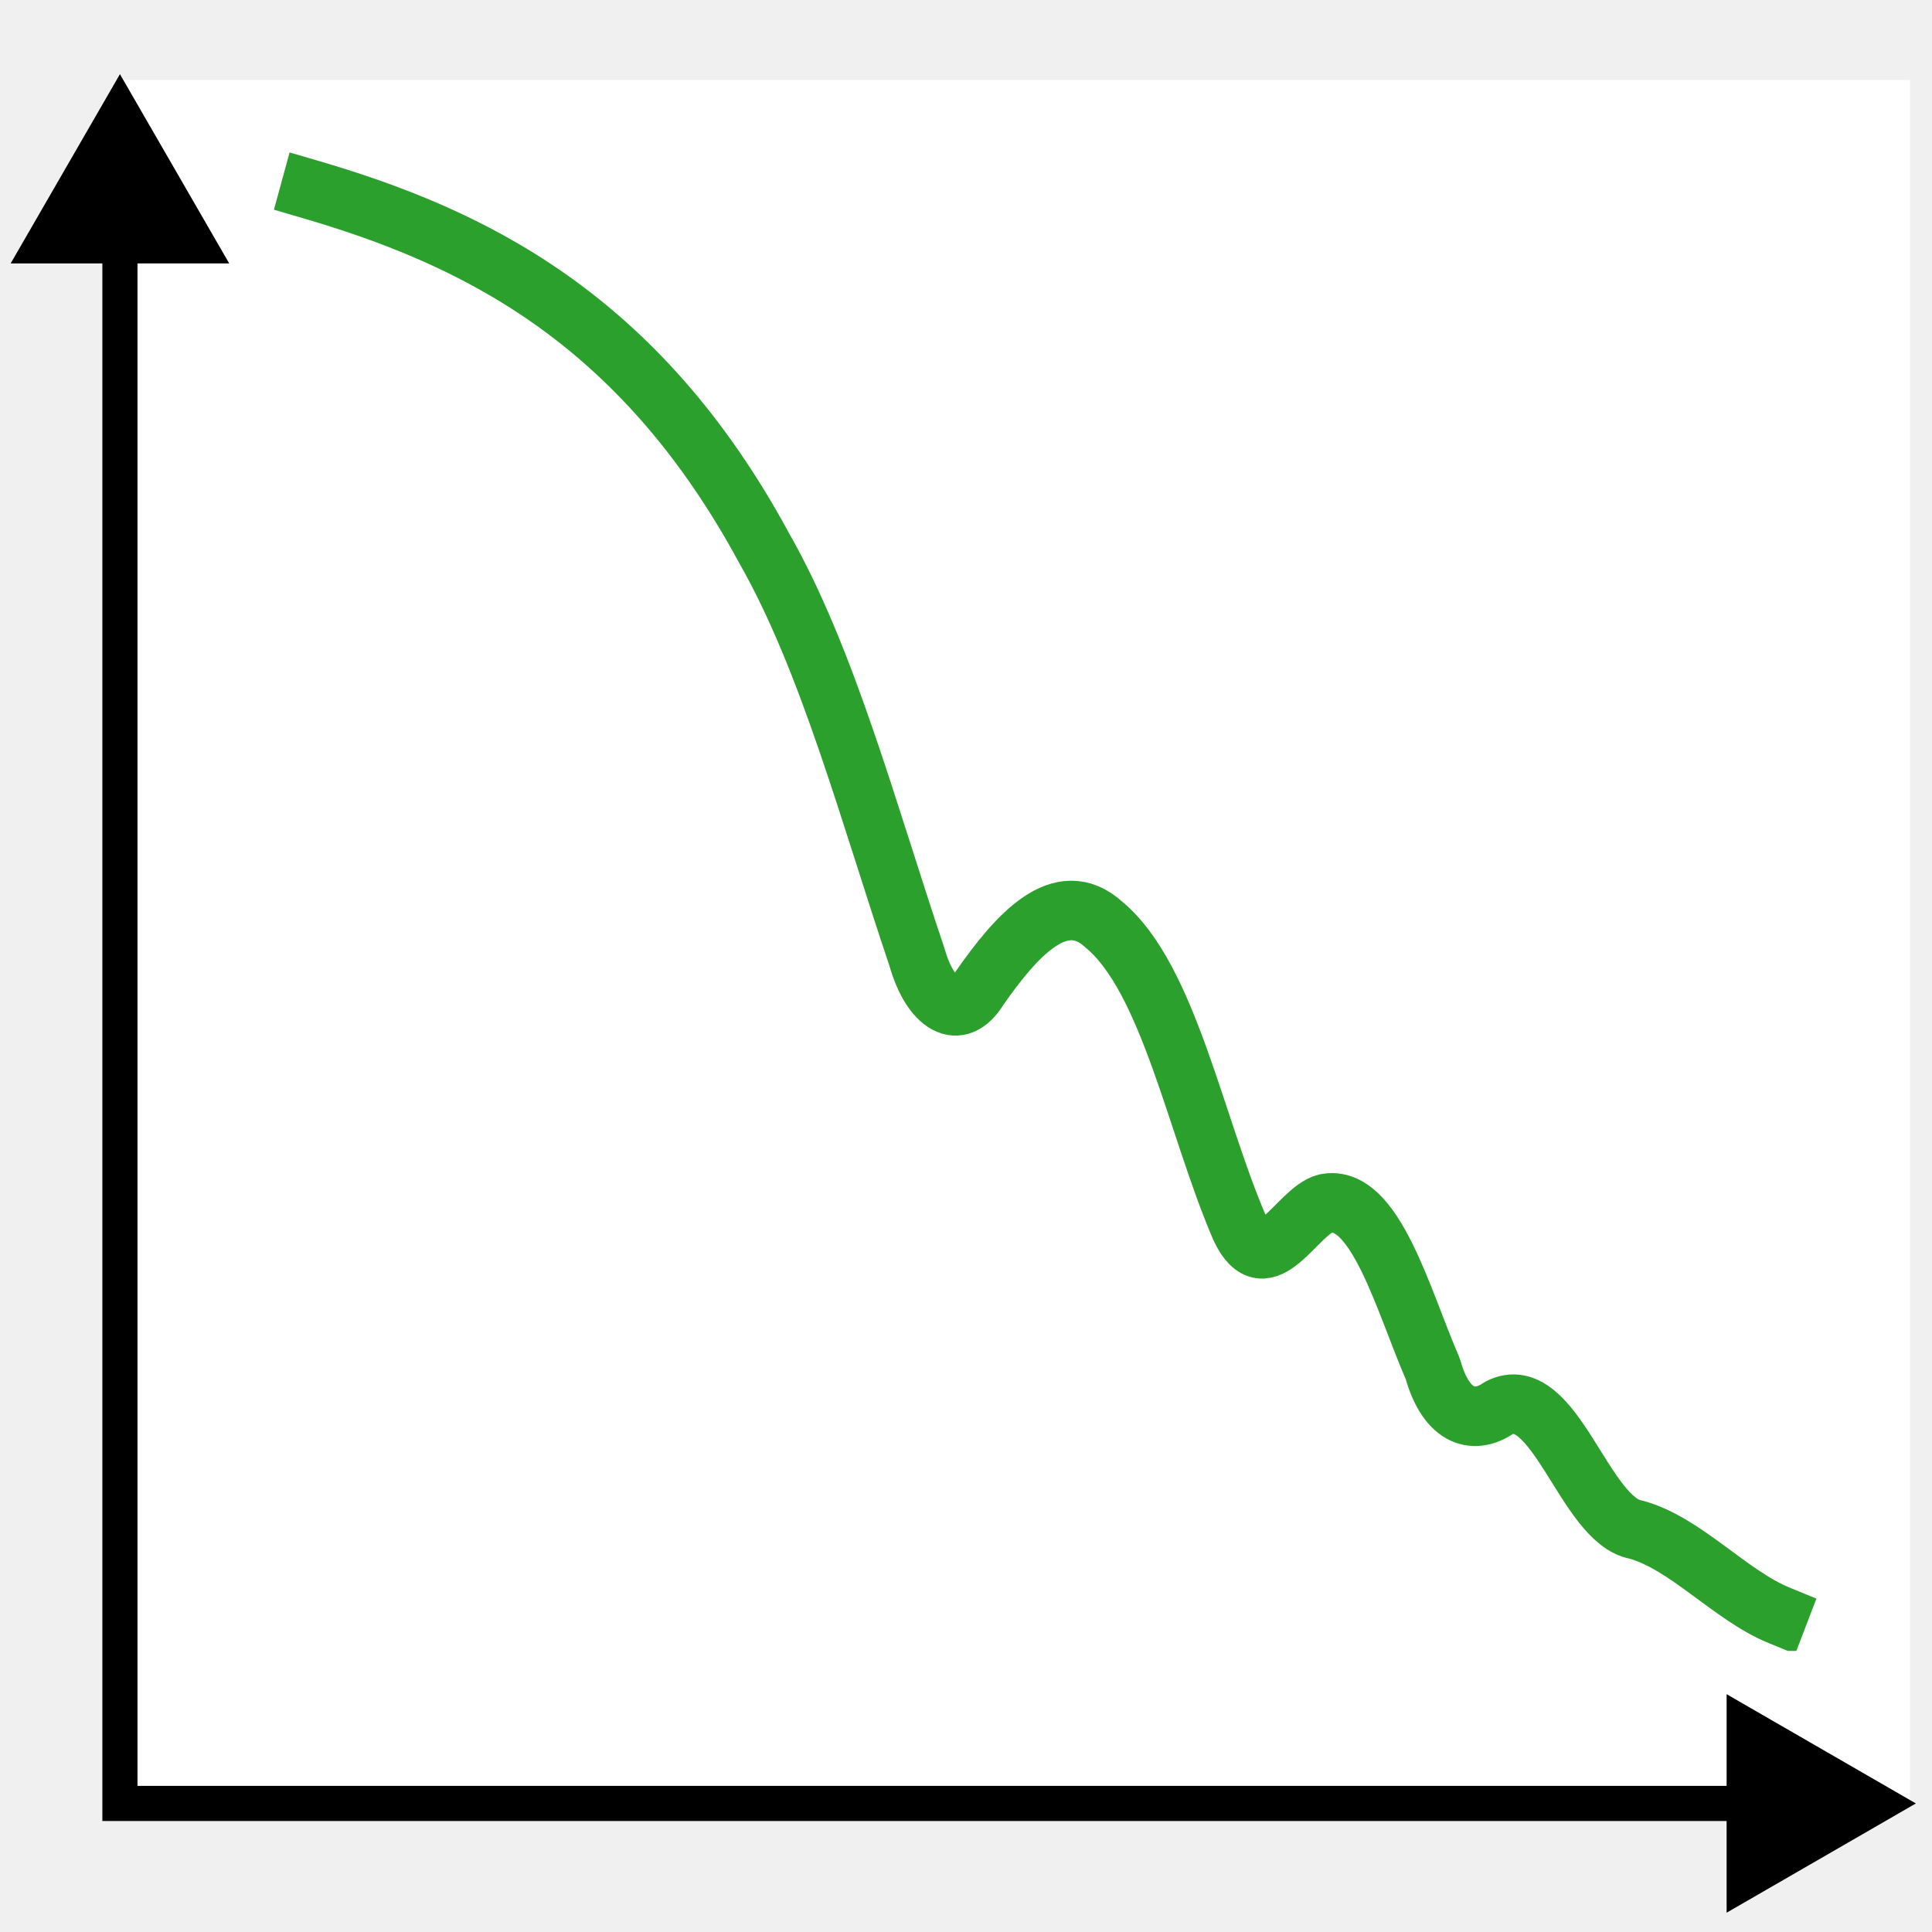
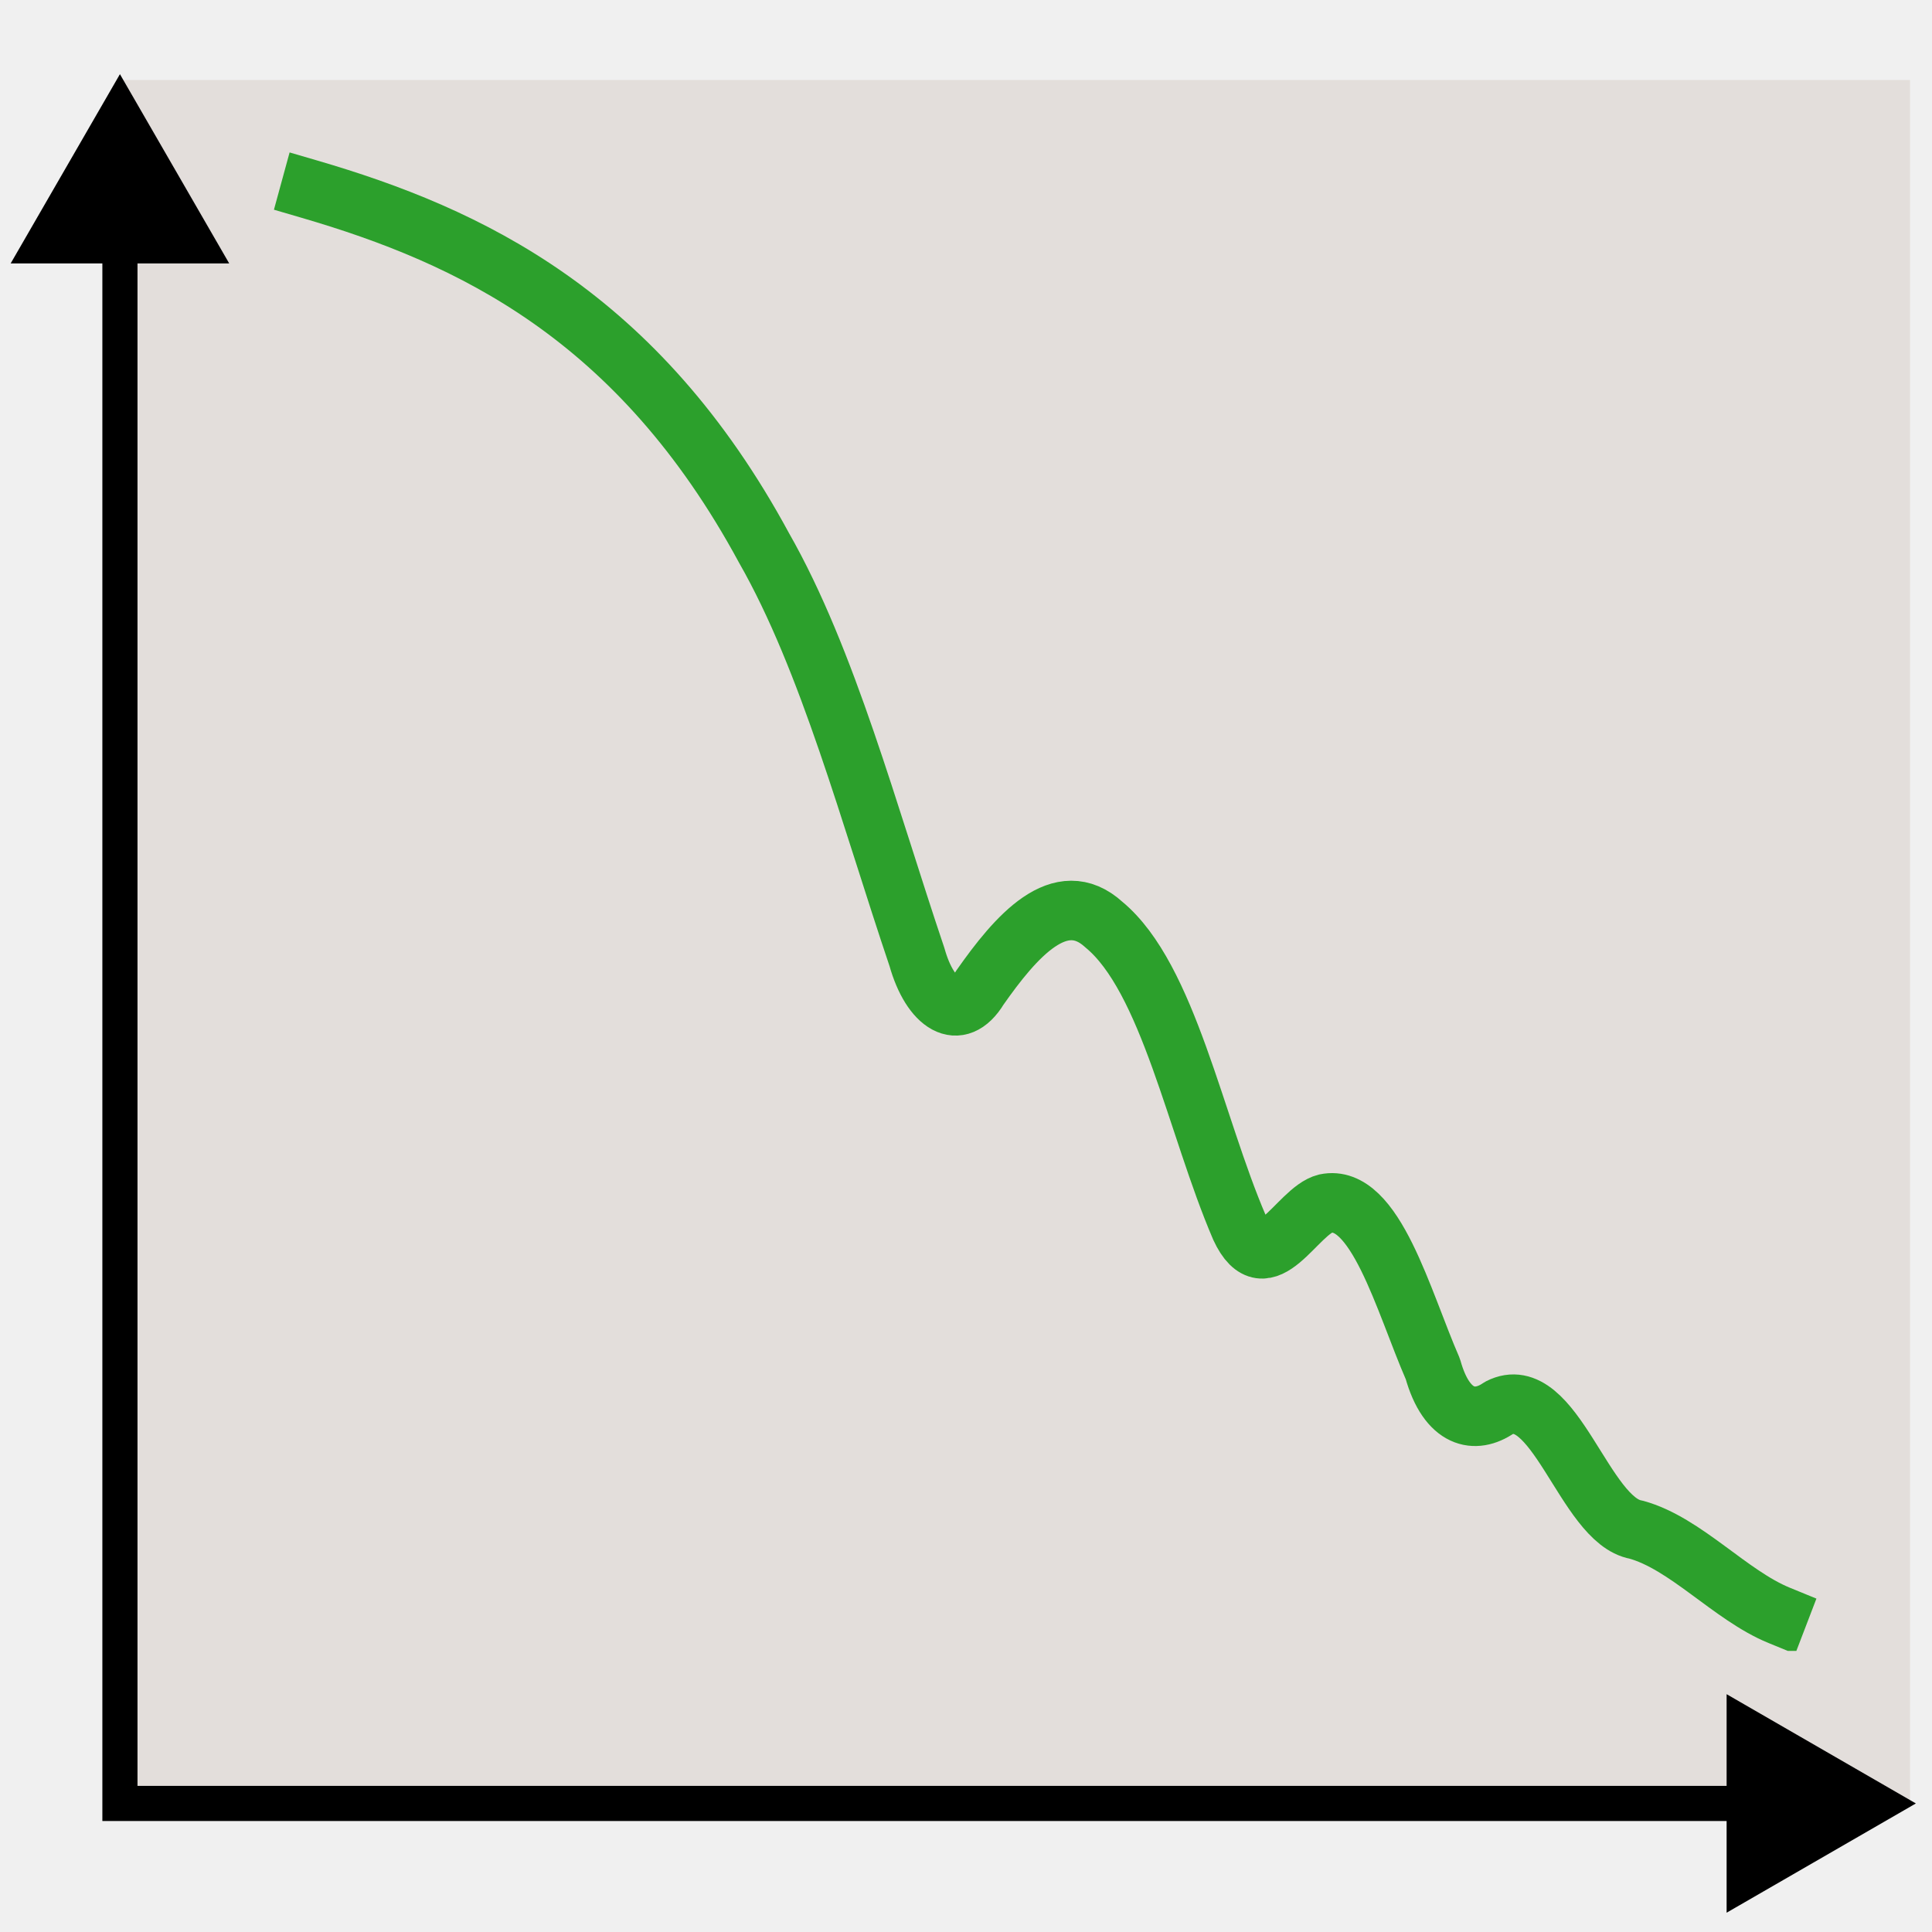
<svg xmlns="http://www.w3.org/2000/svg" width="330" height="330" id="svg2" version="1.1">
  <defs id="defs4">
    <marker orient="auto" refY="0" refX="0" id="Arrow1Lstart" style="overflow:visible">
      <path id="path3761" d="M 0,0 5,-5 -12.5,0 5,5 0,0 z" style="fill-rule:evenodd;stroke:#000000;stroke-width:1pt" transform="matrix(0.8,0,0,0.8,10,0)" />
    </marker>
    <marker orient="auto" refY="0" refX="0" id="Arrow1Lend" style="overflow:visible">
      <path id="path3764" d="M 0,0 5,-5 -12.5,0 5,5 0,0 z" style="fill-rule:evenodd;stroke:#000000;stroke-width:1pt" transform="matrix(-0.8,0,0,-0.8,-10,0)" />
    </marker>
    <clipPath id="p29ea0fa01d">
      <rect height="113.327" width="223.2" x="36" y="25.92" id="rect14300" />
    </clipPath>
    <clipPath id="clipPath16404">
      <rect height="113.327" width="223.2" x="36" y="25.92" id="rect16402" />
    </clipPath>
    <clipPath id="clipPath16408">
      <rect height="113.327" width="223.2" x="36" y="25.92" id="rect16406" />
    </clipPath>
    <clipPath id="clipPath16412">
      <rect height="113.327" width="223.2" x="36" y="25.92" id="rect16410" />
    </clipPath>
    <clipPath id="clipPath16416">
      <rect height="113.327" width="223.2" x="36" y="25.92" id="rect16414" />
    </clipPath>
    <clipPath id="clipPath16420">
      <rect height="113.327" width="223.2" x="36" y="25.92" id="rect16418" />
    </clipPath>
    <clipPath id="clipPath16424">
      <rect height="113.327" width="223.2" x="36" y="25.92" id="rect16422" />
    </clipPath>
    <clipPath id="clipPath16428">
      <rect height="113.327" width="223.2" x="36" y="25.92" id="rect16426" />
    </clipPath>
    <clipPath id="clipPath16432">
      <rect height="113.327" width="223.2" x="36" y="25.92" id="rect16430" />
    </clipPath>
    <clipPath id="clipPath16436">
      <rect height="113.327" width="223.2" x="36" y="25.92" id="rect16434" />
    </clipPath>
    <clipPath id="clipPath16440">
      <rect height="113.327" width="223.2" x="36" y="25.92" id="rect16438" />
    </clipPath>
    <clipPath id="clipPath16444">
      <rect height="113.327" width="223.2" x="36" y="25.92" id="rect16442" />
    </clipPath>
    <clipPath id="clipPath16448">
      <rect height="113.327" width="223.2" x="36" y="25.92" id="rect16446" />
    </clipPath>
    <clipPath id="clipPath16452">
      <rect height="113.327" width="223.2" x="36" y="25.92" id="rect16450" />
    </clipPath>
    <clipPath id="clipPath16456">
      <rect height="113.327" width="223.2" x="36" y="25.92" id="rect16454" />
    </clipPath>
    <clipPath id="clipPath16460">
      <rect height="113.327" width="223.2" x="36" y="25.92" id="rect16458" />
    </clipPath>
    <clipPath id="clipPath16464">
      <rect height="113.327" width="223.2" x="36" y="25.92" id="rect16462" />
    </clipPath>
    <clipPath id="clipPath16468">
      <rect height="113.327" width="223.2" x="36" y="25.92" id="rect16466" />
    </clipPath>
    <clipPath id="clipPath16472">
      <rect height="113.327" width="223.2" x="36" y="25.92" id="rect16470" />
    </clipPath>
    <clipPath id="clipPath16476">
      <rect height="113.327" width="223.2" x="36" y="25.92" id="rect16474" />
    </clipPath>
    <clipPath id="clipPath16480">
      <rect height="113.327" width="223.2" x="36" y="25.92" id="rect16478" />
    </clipPath>
    <clipPath id="p60929b7c3a">
      <rect height="46.989" width="223.2" x="36" y="142.011" id="rect14303" />
    </clipPath>
    <clipPath id="clipPath16486">
      <rect height="46.989" width="223.2" x="36" y="142.011" id="rect16484" />
    </clipPath>
    <clipPath id="clipPath16490">
      <rect height="46.989" width="223.2" x="36" y="142.011" id="rect16488" />
    </clipPath>
    <clipPath id="clipPath16494">
      <rect height="46.989" width="223.2" x="36" y="142.011" id="rect16492" />
    </clipPath>
    <clipPath id="clipPath16498">
      <rect height="46.989" width="223.2" x="36" y="142.011" id="rect16496" />
    </clipPath>
    <clipPath id="clipPath16502">
      <rect height="46.989" width="223.2" x="36" y="142.011" id="rect16500" />
    </clipPath>
    <clipPath id="clipPath16506">
      <rect height="46.989" width="223.2" x="36" y="142.011" id="rect16504" />
    </clipPath>
    <clipPath id="clipPath16510">
      <rect height="46.989" width="223.2" x="36" y="142.011" id="rect16508" />
    </clipPath>
    <clipPath id="clipPath16514">
      <rect height="46.989" width="223.2" x="36" y="142.011" id="rect16512" />
    </clipPath>
    <clipPath id="clipPath16518">
      <rect height="46.989" width="223.2" x="36" y="142.011" id="rect16516" />
    </clipPath>
    <clipPath id="clipPath16522">
      <rect height="46.989" width="223.2" x="36" y="142.011" id="rect16520" />
    </clipPath>
    <clipPath id="clipPath16526">
      <rect height="46.989" width="223.2" x="36" y="142.011" id="rect16524" />
    </clipPath>
    <clipPath id="clipPath16530">
      <rect height="46.989" width="223.2" x="36" y="142.011" id="rect16528" />
    </clipPath>
    <clipPath id="clipPath16534">
      <rect height="46.989" width="223.2" x="36" y="142.011" id="rect16532" />
    </clipPath>
    <clipPath id="clipPath16538">
      <rect height="46.989" width="223.2" x="36" y="142.011" id="rect16536" />
    </clipPath>
    <clipPath id="clipPath16542">
      <rect height="46.989" width="223.2" x="36" y="142.011" id="rect16540" />
    </clipPath>
    <clipPath id="clipPath16546">
      <rect height="46.989" width="223.2" x="36" y="142.011" id="rect16544" />
    </clipPath>
    <clipPath id="clipPath16550">
      <rect height="46.989" width="223.2" x="36" y="142.011" id="rect16548" />
    </clipPath>
    <clipPath id="clipPath16554">
      <rect height="46.989" width="223.2" x="36" y="142.011" id="rect16552" />
    </clipPath>
    <clipPath id="clipPath16558">
      <rect height="46.989" width="223.2" x="36" y="142.011" id="rect16556" />
    </clipPath>
    <clipPath id="clipPath16562">
      <rect height="46.989" width="223.2" x="36" y="142.011" id="rect16560" />
    </clipPath>
    <clipPath id="clipPath16566">
      <rect height="46.989" width="223.2" x="36" y="142.011" id="rect16564" />
    </clipPath>
    <clipPath id="clipPath16570">
      <rect height="46.989" width="223.2" x="36" y="142.011" id="rect16568" />
    </clipPath>
    <clipPath id="clipPath16574">
      <rect height="46.989" width="223.2" x="36" y="142.011" id="rect16572" />
    </clipPath>
    <clipPath id="clipPath16578">
      <rect height="46.989" width="223.2" x="36" y="142.011" id="rect16576" />
    </clipPath>
    <path d="M 0,0 V 3.5" id="mb23ac57748" style="stroke:#000000;stroke-width:0.8" />
    <path d="M 0,0 V 2" id="m51182951dc" style="stroke:#000000;stroke-width:0.6" />
    <path d="M 0,0 H -3.5" id="m38bfb77f9b" style="stroke:#000000;stroke-width:0.8" />
    <path d="m 12.406,8.297 h 16.109 v 55.625 L 10.984,60.406 v 8.984 l 17.438,3.516 H 38.281 V 8.297 H 54.391 V 0 H 12.406 Z" id="DejaVuSans-49" />
    <path d="m 31.781,66.406 q -7.609,0 -11.453,-7.5 Q 16.5,51.422 16.5,36.375 q 0,-14.984 3.828,-22.484 3.844,-7.5 11.453,-7.5 7.672,0 11.5,7.5 3.844,7.5 3.844,22.484 0,15.047 -3.844,22.531 -3.828,7.5 -11.5,7.5 z m 0,7.812 q 12.266,0 18.734,-9.703 6.469,-9.688 6.469,-28.141 0,-18.406 -6.469,-28.109 -6.469,-9.688 -18.734,-9.688 -12.25,0 -18.719,9.688 Q 6.594,17.969 6.594,36.375 q 0,18.453 6.469,28.141 6.469,9.703 18.719,9.703 z" id="DejaVuSans-48" />
    <path d="M 10.594,35.5 H 73.188 V 27.203 H 10.594 Z" id="DejaVuSans-8722" />
    <path d="m 9.812,72.906 h 9.859 V 0 H 9.812 Z" id="DejaVuSans-73" />
    <path d="M 54.891,33.016 V 0 H 45.906 v 32.719 q 0,7.766 -3.031,11.609 -3.031,3.859 -9.078,3.859 -7.281,0 -11.484,-4.641 -4.203,-4.625 -4.203,-12.641 V 0 h -9.031 v 54.688 h 9.031 v -8.5 q 3.234,4.938 7.594,7.375 4.375,2.438 10.094,2.438 9.422,0 14.25,-5.828 4.844,-5.828 4.844,-17.156 z" id="DejaVuSans-110" />
    <path d="M 18.312,70.219 V 54.688 h 18.5 v -6.984 h -18.5 v -29.688 q 0,-6.688 1.828,-8.594 1.828,-1.906 7.453,-1.906 H 36.812 V 0 H 27.594 Q 17.188,0 13.234,3.875 9.281,7.766 9.281,18.016 v 29.688 H 2.688 V 54.688 h 6.594 v 15.531 z" id="DejaVuSans-116" />
    <path d="m 56.203,29.594 v -4.391 h -41.312 q 0.594,-9.281 5.594,-14.141 5,-4.859 13.938,-4.859 5.172,0 10.031,1.266 4.859,1.266 9.656,3.812 v -8.5 q -4.844,-2.047 -9.922,-3.125 -5.078,-1.078 -10.297,-1.078 -13.094,0 -20.734,7.609 -7.641,7.625 -7.641,20.625 0,13.422 7.25,21.297 Q 20.016,56 32.328,56 q 11.031,0 17.453,-7.109 6.422,-7.094 6.422,-19.297 z m -8.984,2.641 q -0.094,7.359 -4.125,11.75 -4.031,4.406 -10.672,4.406 -7.516,0 -12.031,-4.25 -4.516,-4.25 -5.203,-11.969 z" id="DejaVuSans-101" />
    <path d="m 44.281,53.078 v -8.5 Q 40.484,46.531 36.375,47.5 q -4.094,0.984 -8.5,0.984 -6.688,0 -10.031,-2.047 Q 14.5,44.391 14.5,40.281 q 0,-3.125 2.391,-4.906 2.391,-1.781 9.625,-3.391 l 3.078,-0.688 Q 39.156,29.25 43.188,25.516 47.219,21.781 47.219,15.094 q 0,-7.625 -6.031,-12.078 -6.031,-4.438 -16.578,-4.438 -4.391,0 -9.156,0.859 Q 10.688,0.297 5.422,2 v 9.281 q 4.984,-2.594 9.812,-3.891 4.828,-1.281 9.578,-1.281 6.344,0 9.75,2.172 3.422,2.172 3.422,6.125 0,3.656 -2.469,5.609 -2.453,1.953 -10.812,3.766 l -3.125,0.734 q -8.344,1.75 -12.062,5.391 -3.703,3.641 -3.703,9.984 0,7.719 5.469,11.906 Q 16.75,56 26.812,56 q 4.969,0 9.359,-0.734 4.406,-0.719 8.109,-2.188 z" id="DejaVuSans-115" />
    <path d="M 9.422,54.688 H 18.406 V 0 H 9.422 Z m 0,21.297 H 18.406 V 64.594 H 9.422 Z" id="DejaVuSans-105" />
    <path d="M 32.172,-5.078 Q 28.375,-14.844 24.75,-17.812 q -3.609,-2.984 -9.656,-2.984 h -7.188 v 7.516 h 5.281 q 3.703,0 5.75,1.766 2.062,1.75 4.547,8.297 L 25.094,0.875 2.984,54.688 H 12.5 L 29.594,11.922 46.688,54.688 h 9.516 z" id="DejaVuSans-121" />
    <path id="DejaVuSans-32" d="" />
    <path d="M 31,75.875 Q 24.469,64.656 21.281,53.656 18.109,42.672 18.109,31.391 18.109,20.125 21.312,9.062 24.516,-2 31,-13.188 H 23.188 Q 15.875,-1.703 12.234,9.375 8.594,20.453 8.594,31.391 q 0,10.891 3.609,21.922 3.625,11.047 10.984,22.562 z" id="DejaVuSans-40" />
    <path d="M 48.781,52.594 V 44.188 q -3.812,2.109 -7.641,3.156 -3.828,1.047 -7.734,1.047 -8.75,0 -13.594,-5.547 -4.828,-5.531 -4.828,-15.547 0,-10.016 4.828,-15.562 4.844,-5.531 13.594,-5.531 3.906,0 7.734,1.047 3.828,1.047 7.641,3.156 v -8.312 q -3.766,-1.75 -7.797,-2.625 -4.016,-0.891 -8.562,-0.891 -12.359,0 -19.641,7.766 -7.266,7.766 -7.266,20.953 0,13.375 7.344,21.031 Q 20.219,56 33.016,56 q 4.141,0 8.094,-0.859 3.953,-0.844 7.672,-2.547 z" id="DejaVuSans-99" />
    <path d="M 52,44.188 Q 55.375,50.25 60.062,53.125 64.75,56 71.094,56 q 8.547,0 13.188,-5.984 4.641,-5.969 4.641,-17 V 0 h -9.031 v 32.719 q 0,7.859 -2.797,11.656 -2.781,3.812 -8.484,3.812 -6.984,0 -11.047,-4.641 -4.047,-4.625 -4.047,-12.641 V 0 h -9.031 v 32.719 q 0,7.906 -2.781,11.688 -2.781,3.781 -8.594,3.781 -6.891,0 -10.953,-4.656 -4.047,-4.656 -4.047,-12.625 V 0 h -9.031 v 54.688 h 9.031 v -8.5 q 3.078,5.031 7.375,7.422 Q 29.781,56 35.688,56 41.656,56 45.828,52.969 50,49.953 52,44.188 Z" id="DejaVuSans-109" />
    <path d="m 41.109,46.297 q -1.516,0.875 -3.297,1.281 Q 36.031,48 33.891,48 26.266,48 22.188,43.047 18.109,38.094 18.109,28.812 V 0 h -9.031 v 54.688 h 9.031 v -8.5 q 2.844,4.984 7.375,7.391 Q 30.031,56 36.531,56 q 0.922,0 2.047,-0.125 1.125,-0.109 2.484,-0.359 z" id="DejaVuSans-114" />
    <path d="m 8.016,75.875 h 7.812 q 7.312,-11.516 10.953,-22.562 3.641,-11.031 3.641,-21.922 0,-10.938 -3.641,-22.016 -3.641,-11.078 -10.953,-22.562 h -7.812 Q 14.5,-2 17.703,9.062 20.906,20.125 20.906,31.391 q 0,11.281 -3.203,22.266 -3.203,11 -9.688,22.219 z" id="DejaVuSans-41" />
    <path d="M 0,3 C 0.796,3 1.559,2.684 2.121,2.121 2.684,1.559 3,0.796 3,0 3,-0.796 2.684,-1.559 2.121,-2.121 1.559,-2.684 0.796,-3 0,-3 -0.796,-3 -1.559,-2.684 -2.121,-2.121 -2.684,-1.559 -3,-0.796 -3,0 -3,0.796 -2.684,1.559 -2.121,2.121 -1.559,2.684 -0.796,3 0,3 Z" id="m5b7d4596cf" style="stroke:#1f77b4" />
    <path d="m 9.812,72.906 h 46.094 v -8.312 H 19.672 V 43.016 h 34.719 V 34.719 H 19.672 V 8.297 H 56.781 V 0 H 9.812 Z" id="DejaVuSans-69" />
    <path d="M 54.891,54.688 35.109,28.078 55.906,0 H 45.312 L 29.391,21.484 13.484,0 H 2.875 L 24.125,28.609 4.688,54.688 h 10.594 l 14.5,-19.484 14.5,19.484 z" id="DejaVuSans-120" />
    <path d="m 18.109,8.203 v -29 H 9.078 V 54.688 h 9.031 v -8.297 q 2.844,4.875 7.156,7.234 Q 29.594,56 35.594,56 q 9.969,0 16.188,-7.906 6.234,-7.906 6.234,-20.797 0,-12.891 -6.234,-20.812 -6.219,-7.906 -16.188,-7.906 -6,0 -10.328,2.375 -4.312,2.375 -7.156,7.25 z M 48.688,27.297 q 0,9.906 -4.078,15.547 -4.078,5.641 -11.203,5.641 -7.141,0 -11.219,-5.641 -4.078,-5.641 -4.078,-15.547 0,-9.906 4.078,-15.547 4.078,-5.641 11.219,-5.641 7.125,0 11.203,5.641 4.078,5.641 4.078,15.547 z" id="DejaVuSans-112" />
    <path d="m 34.281,27.484 q -10.891,0 -15.094,-2.484 -4.203,-2.484 -4.203,-8.5 0,-4.781 3.156,-7.594 3.156,-2.797 8.562,-2.797 7.484,0 12,5.297 4.516,5.297 4.516,14.078 v 2 z m 17.922,3.719 V 0 H 43.219 v 8.297 q -3.078,-4.969 -7.672,-7.344 -4.594,-2.375 -11.234,-2.375 -8.391,0 -13.359,4.719 Q 6,8.016 6,15.922 q 0,9.219 6.172,13.906 6.188,4.688 18.438,4.688 H 43.219 v 0.891 q 0,6.203 -4.078,9.594 -4.078,3.391 -11.453,3.391 -4.688,0 -9.141,-1.125 -4.438,-1.125 -8.531,-3.375 v 8.312 q 4.922,1.906 9.562,2.844 Q 24.219,56 28.609,56 q 11.875,0 17.734,-6.156 5.859,-6.141 5.859,-18.641 z" id="DejaVuSans-97" />
    <path d="M 9.422,75.984 H 18.406 V 0 H 9.422 Z" id="DejaVuSans-108" />
    <path d="m 45.406,46.391 v 29.594 h 8.984 V 0 H 45.406 v 8.203 q -2.828,-4.875 -7.156,-7.25 -4.312,-2.375 -10.375,-2.375 -9.906,0 -16.141,7.906 -6.219,7.922 -6.219,20.812 0,12.891 6.219,20.797 Q 17.969,56 27.875,56 q 6.062,0 10.375,-2.375 4.328,-2.359 7.156,-7.234 z M 14.797,27.297 q 0,-9.906 4.078,-15.547 4.078,-5.641 11.203,-5.641 7.125,0 11.219,5.641 4.109,5.641 4.109,15.547 0,9.906 -4.109,15.547 -4.094,5.641 -11.219,5.641 -7.125,0 -11.203,-5.641 -4.078,-5.641 -4.078,-15.547 z" id="DejaVuSans-100" />
    <path d="M 19.672,34.812 V 8.109 H 35.5 q 7.953,0 11.781,3.297 3.844,3.297 3.844,10.078 0,6.844 -3.844,10.078 -3.828,3.25 -11.781,3.25 z m 0,29.984 V 42.828 H 34.281 q 7.219,0 10.75,2.703 3.547,2.719 3.547,8.281 0,5.516 -3.547,8.25 -3.531,2.734 -10.75,2.734 z M 9.812,72.906 h 25.203 q 11.281,0 17.375,-4.688 Q 58.5,63.531 58.5,54.891 58.5,48.188 55.375,44.234 52.25,40.281 46.188,39.312 53.469,37.75 57.5,32.781 q 4.031,-4.953 4.031,-12.375 0,-9.766 -6.641,-15.094 Q 48.25,0 35.984,0 H 9.812 Z" id="DejaVuSans-66" />
    <path d="m 30.609,48.391 q -7.219,0 -11.422,-5.641 -4.203,-5.641 -4.203,-15.453 0,-9.812 4.172,-15.453 4.188,-5.641 11.453,-5.641 7.188,0 11.375,5.656 4.203,5.672 4.203,15.438 0,9.719 -4.203,15.406 -4.188,5.688 -11.375,5.688 z m 0,7.609 q 11.719,0 18.406,-7.625 6.703,-7.609 6.703,-21.078 0,-13.422 -6.703,-21.078 -6.688,-7.641 -18.406,-7.641 -11.766,0 -18.438,7.641 -6.656,7.656 -6.656,21.078 0,13.469 6.656,21.078 Q 18.844,56 30.609,56 Z" id="DejaVuSans-111" />
    <path d="m 45.406,27.984 q 0,9.766 -4.031,15.125 -4.016,5.375 -11.297,5.375 -7.219,0 -11.25,-5.375 -4.031,-5.359 -4.031,-15.125 0,-9.719 4.031,-15.094 4.031,-5.375 11.25,-5.375 7.281,0 11.297,5.375 4.031,5.375 4.031,15.094 z M 54.391,6.781 q 0,-13.953 -6.203,-20.766 -6.188,-6.812 -18.984,-6.812 -4.734,0 -8.938,0.703 -4.203,0.703 -8.156,2.172 V -9.188 q 3.953,-2.141 7.812,-3.156 3.859,-1.031 7.859,-1.031 8.844,0 13.234,4.609 4.391,4.609 4.391,13.938 V 9.625 Q 42.625,4.781 38.281,2.391 33.938,0 27.875,0 17.828,0 11.672,7.656 q -6.156,7.672 -6.156,20.328 0,12.688 6.156,20.344 Q 17.828,56 27.875,56 q 6.062,0 10.406,-2.391 4.344,-2.391 7.125,-7.219 V 54.688 h 8.984 z" id="DejaVuSans-103" />
    <path d="m 4.891,31.391 h 26.312 v -8 h -26.312 z" id="DejaVuSans-45" />
    <path d="M 64.406,67.281 V 56.891 q -4.984,4.641 -10.625,6.922 -5.641,2.297 -11.984,2.297 -12.5,0 -19.141,-7.641 -6.641,-7.641 -6.641,-22.094 0,-14.406 6.641,-22.047 Q 29.297,6.688 41.797,6.688 q 6.344,0 11.984,2.297 5.641,2.297 10.625,6.938 V 5.609 Q 59.234,2.094 53.438,0.328 q -5.781,-1.75 -12.219,-1.75 -16.562,0 -26.094,10.125 Q 5.609,18.844 5.609,36.375 q 0,17.578 9.516,27.703 9.531,10.141 26.094,10.141 6.531,0 12.312,-1.734 5.797,-1.734 10.875,-5.203 z" id="DejaVuSans-67" />
    <path d="M 54.891,33.016 V 0 H 45.906 v 32.719 q 0,7.766 -3.031,11.609 -3.031,3.859 -9.078,3.859 -7.281,0 -11.484,-4.641 -4.203,-4.625 -4.203,-12.641 V 0 h -9.031 v 75.984 h 9.031 V 46.188 q 3.234,4.938 7.594,7.375 4.375,2.438 10.094,2.438 9.422,0 14.25,-5.828 4.844,-5.828 4.844,-17.156 z" id="DejaVuSans-104" />
    <path d="m 8.688,72.906 h 9.922 V 28.609 q 0,-11.719 4.234,-16.875 4.25,-5.141 13.781,-5.141 9.469,0 13.719,5.141 4.25,5.156 4.25,16.875 V 72.906 H 64.5 V 27.391 q 0,-14.25 -7.062,-21.531 -7.047,-7.281 -20.812,-7.281 -13.828,0 -20.891,7.281 Q 8.688,13.141 8.688,27.391 Z" id="DejaVuSans-85" />
    <path d="M 10.688,12.406 H 21 V 0 H 10.688 Z" id="DejaVuSans-46" />
    <path d="m 8.203,72.906 h 46.875 V 68.703 L 28.609,0 H 18.312 L 43.219,64.594 H 8.203 Z" id="DejaVuSans-55" />
    <path d="M 19.188,8.297 H 53.609 V 0 H 7.328 v 8.297 q 5.609,5.812 15.297,15.594 9.703,9.797 12.188,12.641 4.734,5.312 6.609,9 1.891,3.688 1.891,7.25 0,5.812 -4.078,9.469 -4.078,3.672 -10.625,3.672 -4.641,0 -9.797,-1.609 -5.141,-1.609 -11,-4.891 v 9.969 Q 13.766,71.781 18.938,73 q 5.188,1.219 9.484,1.219 11.328,0 18.062,-5.672 6.734,-5.656 6.734,-15.125 0,-4.5 -1.688,-8.531 Q 49.859,40.875 45.406,35.406 44.188,33.984 37.641,27.219 31.109,20.453 19.188,8.297 Z" id="DejaVuSans-50" />
    <path d="M 40.578,39.312 Q 47.656,37.797 51.625,33 q 3.984,-4.781 3.984,-11.812 0,-10.781 -7.422,-16.703 -7.422,-5.906 -21.094,-5.906 -4.578,0 -9.438,0.906 -4.859,0.906 -10.031,2.719 v 9.516 q 4.094,-2.391 8.969,-3.609 4.891,-1.219 10.219,-1.219 9.266,0 14.125,3.656 4.859,3.656 4.859,10.641 0,6.453 -4.516,10.078 -4.516,3.641 -12.562,3.641 h -8.5 v 8.109 h 8.891 q 7.266,0 11.125,2.906 3.859,2.906 3.859,8.375 0,5.609 -3.984,8.609 -3.969,3.016 -11.391,3.016 -4.062,0 -8.703,-0.891 Q 15.375,64.156 9.812,62.312 v 8.781 q 5.625,1.562 10.531,2.344 4.906,0.781 9.25,0.781 11.234,0 17.766,-5.109 6.547,-5.094 6.547,-13.781 0,-6.062 -3.469,-10.234 -3.469,-4.172 -9.859,-5.781 z" id="DejaVuSans-51" />
    <path d="M 37.797,64.312 12.891,25.391 h 24.906 z m -2.594,8.594 h 12.406 V 25.391 h 10.406 V 17.188 H 47.609 V 0 h -9.812 V 17.188 H 4.891 v 9.516 z" id="DejaVuSans-52" />
    <path d="m 10.797,72.906 h 38.719 v -8.312 h -29.688 V 46.734 q 2.141,0.734 4.281,1.094 2.156,0.359 4.312,0.359 Q 40.625,48.188 47.75,41.5 54.891,34.812 54.891,23.391 54.891,11.625 47.562,5.094 40.234,-1.422 26.906,-1.422 q -4.594,0 -9.359,0.781 -4.75,0.781 -9.828,2.344 V 11.625 q 4.391,-2.391 9.078,-3.562 4.688,-1.172 9.906,-1.172 8.453,0 13.375,4.438 4.938,4.438 4.938,12.062 0,7.609 -4.938,12.047 -4.922,4.453 -13.375,4.453 -3.953,0 -7.891,-0.875 -3.922,-0.875 -8.016,-2.734 z" id="DejaVuSans-53" />
    <path d="M 10.984,1.516 V 10.5 Q 14.703,8.734 18.5,7.812 q 3.812,-0.922 7.484,-0.922 9.766,0 14.906,6.562 5.156,6.562 5.891,19.953 -2.828,-4.203 -7.188,-6.453 -4.344,-2.25 -9.609,-2.25 -10.938,0 -17.312,6.609 -6.375,6.625 -6.375,18.109 0,11.219 6.641,18 6.641,6.797 17.672,6.797 12.656,0 19.312,-9.703 6.672,-9.688 6.672,-28.141 0,-17.234 -8.188,-27.516 -8.172,-10.281 -21.984,-10.281 -3.719,0 -7.531,0.734 -3.797,0.734 -7.906,2.203 z m 19.625,30.906 q 6.641,0 10.516,4.531 3.891,4.547 3.891,12.469 0,7.859 -3.891,12.422 -3.875,4.562 -10.516,4.562 -6.641,0 -10.516,-4.562 -3.875,-4.562 -3.875,-12.422 0,-7.922 3.875,-12.469 3.875,-4.531 10.516,-4.531 z" id="DejaVuSans-57" />
    <path d="m 41.703,8.203 q -3.609,-4.734 -8.531,-7.188 -4.906,-2.438 -10.859,-2.438 -8.297,0 -13.016,5.594 -4.703,5.594 -4.703,15.406 0,7.906 2.906,15.281 2.906,7.375 8.328,13.234 3.516,3.812 8.078,5.859 Q 28.469,56 33.5,56 q 6.047,0 9.953,-2.391 3.906,-2.391 5.672,-7.219 l 1.562,8.203 h 9.031 L 45.125,-20.609 H 36.078 Z M 13.922,20.906 q 0,-7.234 3.016,-11.016 3.031,-3.781 8.75,-3.781 8.5,0 14.5,8.125 6,8.125 6,19.75 0,7.031 -3.109,10.766 -3.094,3.734 -8.891,3.734 -4.25,0 -7.875,-1.984 -3.609,-1.969 -6.297,-5.781 -2.828,-4 -4.469,-9.375 -1.625,-5.359 -1.625,-10.438 z" id="DejaVuSans-Oblique-113" />
    <path d="M 0,0 H -2" id="m5e5d30718b" style="stroke:#000000;stroke-width:0.6" />
    <path d="m 44.391,34.188 q 3.172,-1.078 6.172,-4.594 3,-3.516 6.031,-9.672 L 66.609,0 H 56 l -9.312,18.703 q -3.625,7.328 -7.016,9.719 -3.391,2.391 -9.25,2.391 h -10.75 V 0 H 9.812 v 72.906 h 22.266 q 12.5,0 18.656,-5.234 6.156,-5.219 6.156,-15.766 0,-6.891 -3.203,-11.438 -3.203,-4.531 -9.297,-6.281 z m -24.719,30.609 v -25.875 h 12.406 q 7.125,0 10.766,3.297 3.641,3.297 3.641,9.688 0,6.391 -3.641,9.641 -3.641,3.25 -10.766,3.25 z" id="DejaVuSans-82" />
    <path d="M 8.5,21.578 V 54.688 h 8.984 V 21.922 q 0,-7.766 3.016,-11.656 3.031,-3.875 9.094,-3.875 7.266,0 11.484,4.641 4.234,4.641 4.234,12.656 v 31 h 8.984 V 0 H 45.312 V 8.406 Q 42.047,3.422 37.719,1 33.406,-1.422 27.688,-1.422 18.266,-1.422 13.375,4.438 8.5,10.297 8.5,21.578 Z M 31.109,56 Z" id="DejaVuSans-117" />
  </defs>
  <g id="layer1" transform="translate(-52.21429,-370.1479)">
-     <rect style="fill:#ffffff;stroke:none;stroke-width:5;stroke-linecap:round" id="rect996" width="305.759" height="294.374" x="72.699" y="383.815" />
-     <path id="path13616" clip-path="url(#p29ea0fa01d)" style="fill:none;stroke:#2ca02c;stroke-width:3.943;stroke-linecap:square;stroke-linejoin:round;stroke-miterlimit:4;stroke-dasharray:none" d="m 146.69,42.416 c 10.978,3.102 22.504,8.339 31.13,23.768 4.382,7.42 7.203,17.737 10.474,27.107 0.902,3.1 2.858,4.344 4.3,2.028 2.461,-3.397 5.516,-6.825 8.504,-4.18 4.408,3.522 6.269,13.285 9.275,20.05 1.802,3.776 3.94,-1.106 5.886,-1.575 3.412,-0.692 5.339,6.475 7.362,10.96 0.959,3.322 2.901,3.662 4.52,2.578 3.802,-1.878 5.842,7.466 9.397,8.063 3.389,0.897 6.445,4.348 9.79,5.674" transform="matrix(2.494222,0,0,2.578468,-260.8029,293.0907)" />
-     <g id="patch_3" style="stroke-linecap:butt;stroke-linejoin:round" transform="matrix(1.326309,0,0,2.605391,21.3595,316.7483)" />
-     <g id="patch_5" style="stroke-linecap:butt;stroke-linejoin:round;stroke:#000000;stroke-opacity:1;fill:none;stroke-width:6;stroke-miterlimit:4;stroke-dasharray:none" transform="translate(71.05918,536.8188)">
-       <path id="path13634" style="fill:none;stroke:#000000;stroke-width:6;stroke-linecap:square;stroke-linejoin:miter;stroke-miterlimit:4;stroke-dasharray:none;stroke-opacity:1" d="m 276.573,141.371 -274.933,0 v -263.548" />
+     <g id="g14062">
+       <rect style="fill:#e3dedb;stroke-width:10;stroke-linecap:round;stroke-linejoin:bevel" id="rect4472" width="305.759" height="294.374" x="72.699" y="383.815" />
+       <path id="path13616" clip-path="url(#p29ea0fa01d)" style="fill:none;stroke:#2ca02c;stroke-width:3.943;stroke-linecap:square;stroke-linejoin:round;stroke-miterlimit:4;stroke-dasharray:none" d="m 146.69,42.416 c 10.978,3.102 22.504,8.339 31.13,23.768 4.382,7.42 7.203,17.737 10.474,27.107 0.902,3.1 2.858,4.344 4.3,2.028 2.461,-3.397 5.516,-6.825 8.504,-4.18 4.408,3.522 6.269,13.285 9.275,20.05 1.802,3.776 3.94,-1.106 5.886,-1.575 3.412,-0.692 5.339,6.475 7.362,10.96 0.959,3.322 2.901,3.662 4.52,2.578 3.802,-1.878 5.842,7.466 9.397,8.063 3.389,0.897 6.445,4.348 9.79,5.674" transform="matrix(2.494222,0,0,2.578468,-260.8029,293.0907)" />
+       <g id="patch_3" style="stroke-linecap:butt;stroke-linejoin:round" transform="matrix(1.326309,0,0,2.605391,21.3595,316.7483)" />
+       <g id="patch_5" style="stroke-linecap:butt;stroke-linejoin:round;stroke:#000000;stroke-opacity:1;fill:none;stroke-width:6;stroke-miterlimit:4;stroke-dasharray:none" transform="translate(71.05918,536.8188)">
+         <path id="path13634" style="fill:none;stroke:#000000;stroke-width:6;stroke-linecap:square;stroke-linejoin:miter;stroke-miterlimit:4;stroke-dasharray:none;stroke-opacity:1" d="m 276.573,141.371 -274.933,0 v -263.548" />
+       </g>
+       <path id="path23627" style="fill:#000000;fill-opacity:1;stroke:#000000;stroke-width:1px;stroke-linecap:butt;stroke-linejoin:miter;stroke-opacity:1" d="m 90.497,414.641 -17.797,-30.826 -17.797,30.826 z" />
+       <path id="path23642" style="fill:#000000;fill-opacity:1;stroke:#000000;stroke-width:1px;stroke-linecap:butt;stroke-linejoin:miter;stroke-opacity:1" d="m 347.633,695.987 30.826,-17.797 -30.826,-17.797 z" />
    </g>
-     <path id="path23627" style="fill:#000000;fill-opacity:1;stroke:#000000;stroke-width:1px;stroke-linecap:butt;stroke-linejoin:miter;stroke-opacity:1" d="m 90.497,414.641 -17.797,-30.826 -17.797,30.826 z" />
-     <path id="path23642" style="fill:#000000;fill-opacity:1;stroke:#000000;stroke-width:1px;stroke-linecap:butt;stroke-linejoin:miter;stroke-opacity:1" d="m 347.633,695.987 30.826,-17.797 -30.826,-17.797 z" />
  </g>
</svg>
